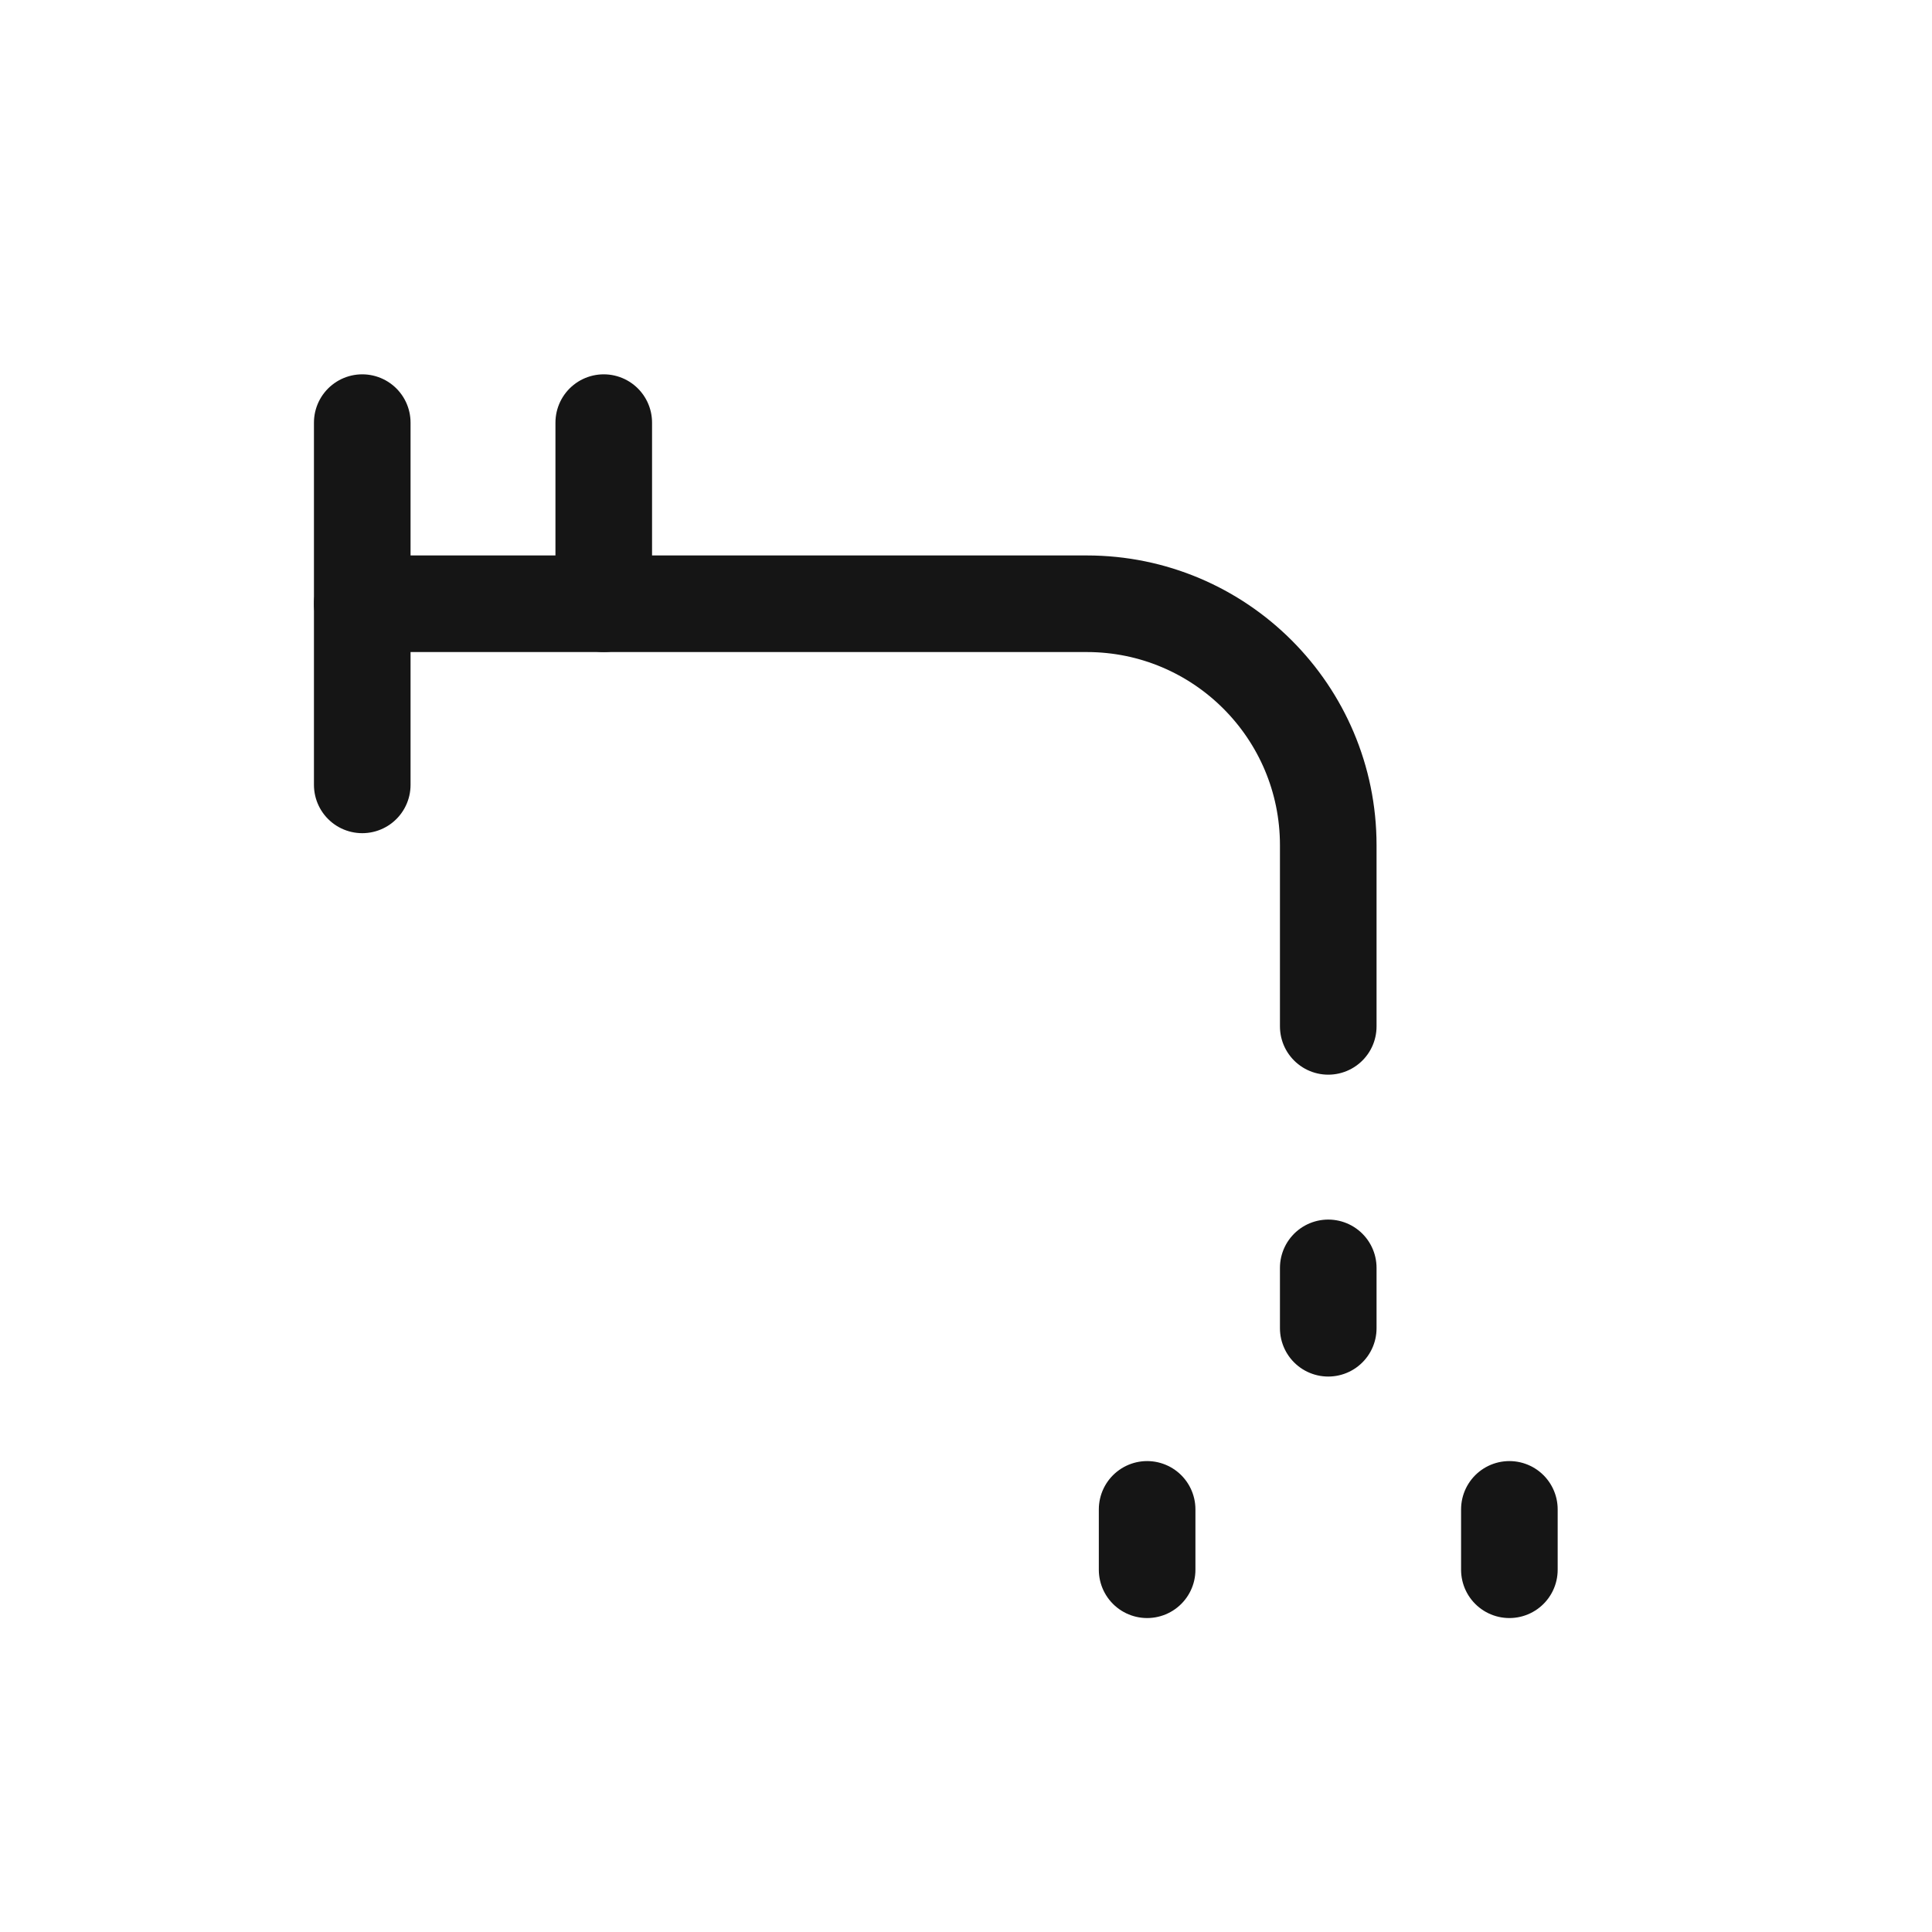
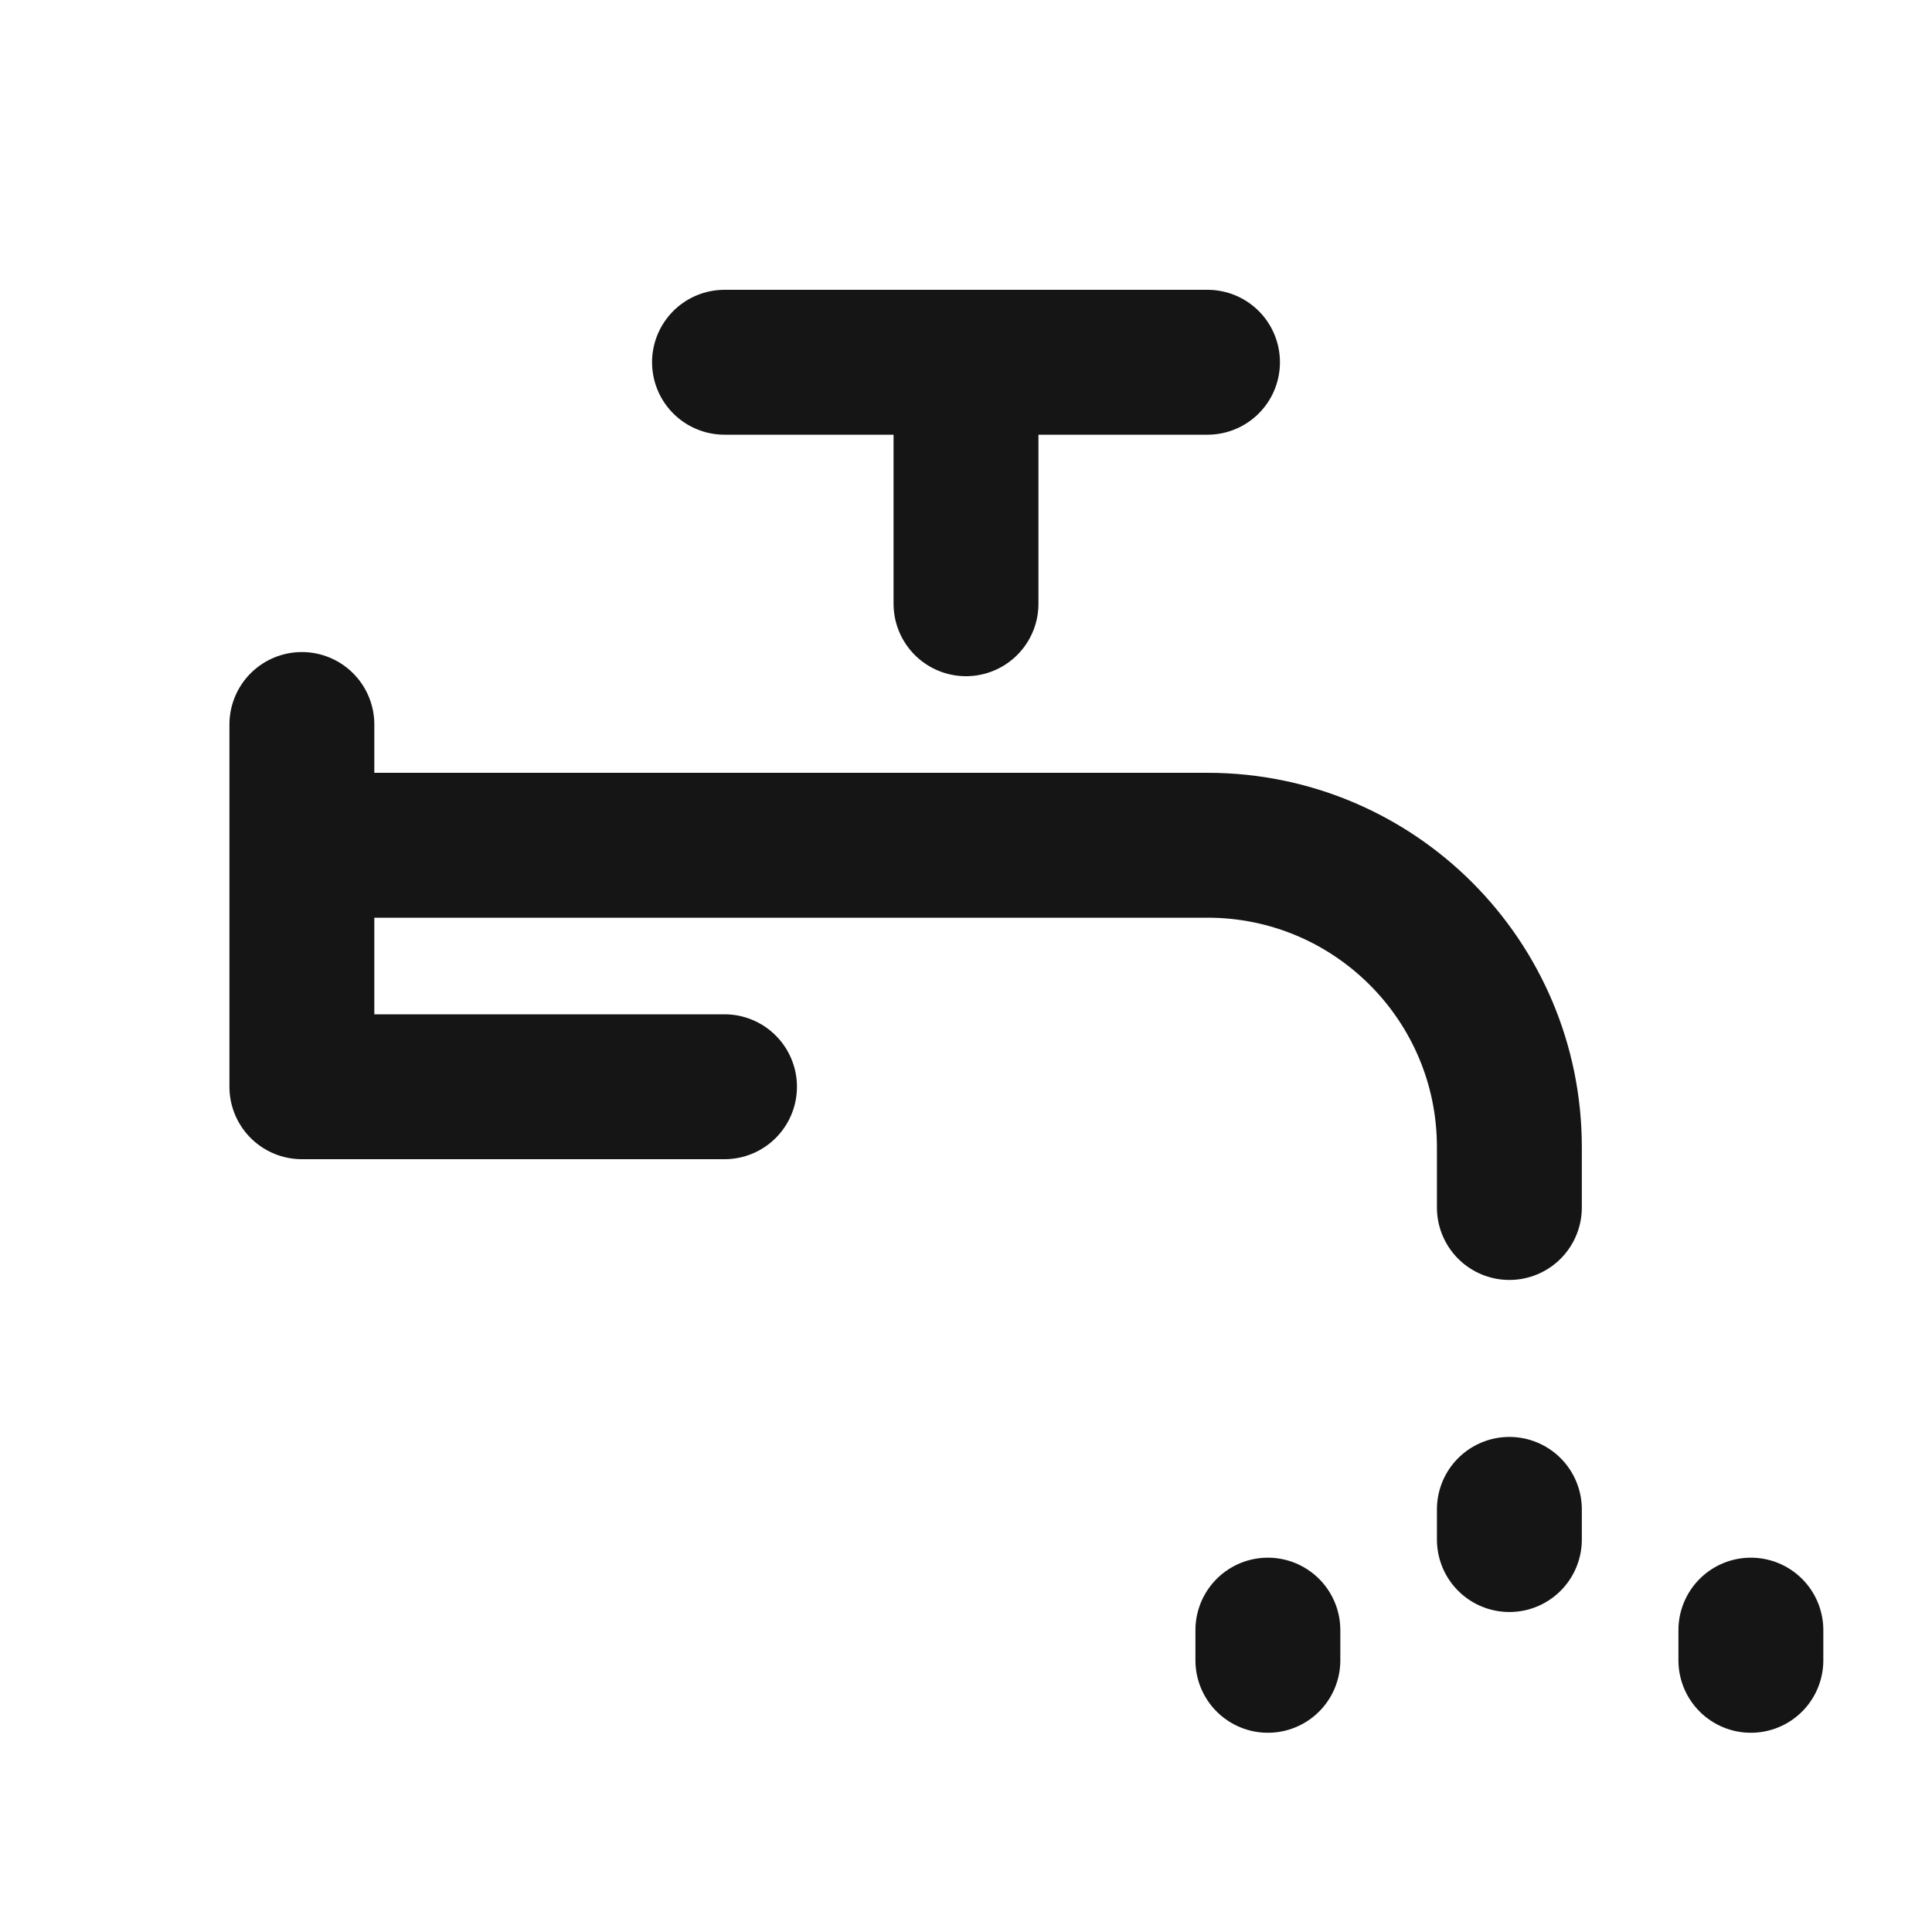
- <svg xmlns="http://www.w3.org/2000/svg" viewBox="0 0 32 32" fill="none" stroke="#151515" stroke-width="1.6" stroke-linecap="round" stroke-linejoin="round">
-   <path d="M6 10h12a4 4 0 0 1 4 4v3" />
-   <path d="M6 7v6M10 10V7M22 21v1M19 25v1M25 25v1" />
+ <svg xmlns="http://www.w3.org/2000/svg" viewBox="0 0 32 32" fill="none" stroke="#151515" stroke-width="2.4" stroke-linecap="round" stroke-linejoin="round">
+   <path d="M12 6h8M16 6v4M5 14h15a5 5 0 0 1 5 5v1M5 12v6M5 18h7" />
+   <path d="M25 25v.5M21 27v.5M29 27v.5" />
</svg>
